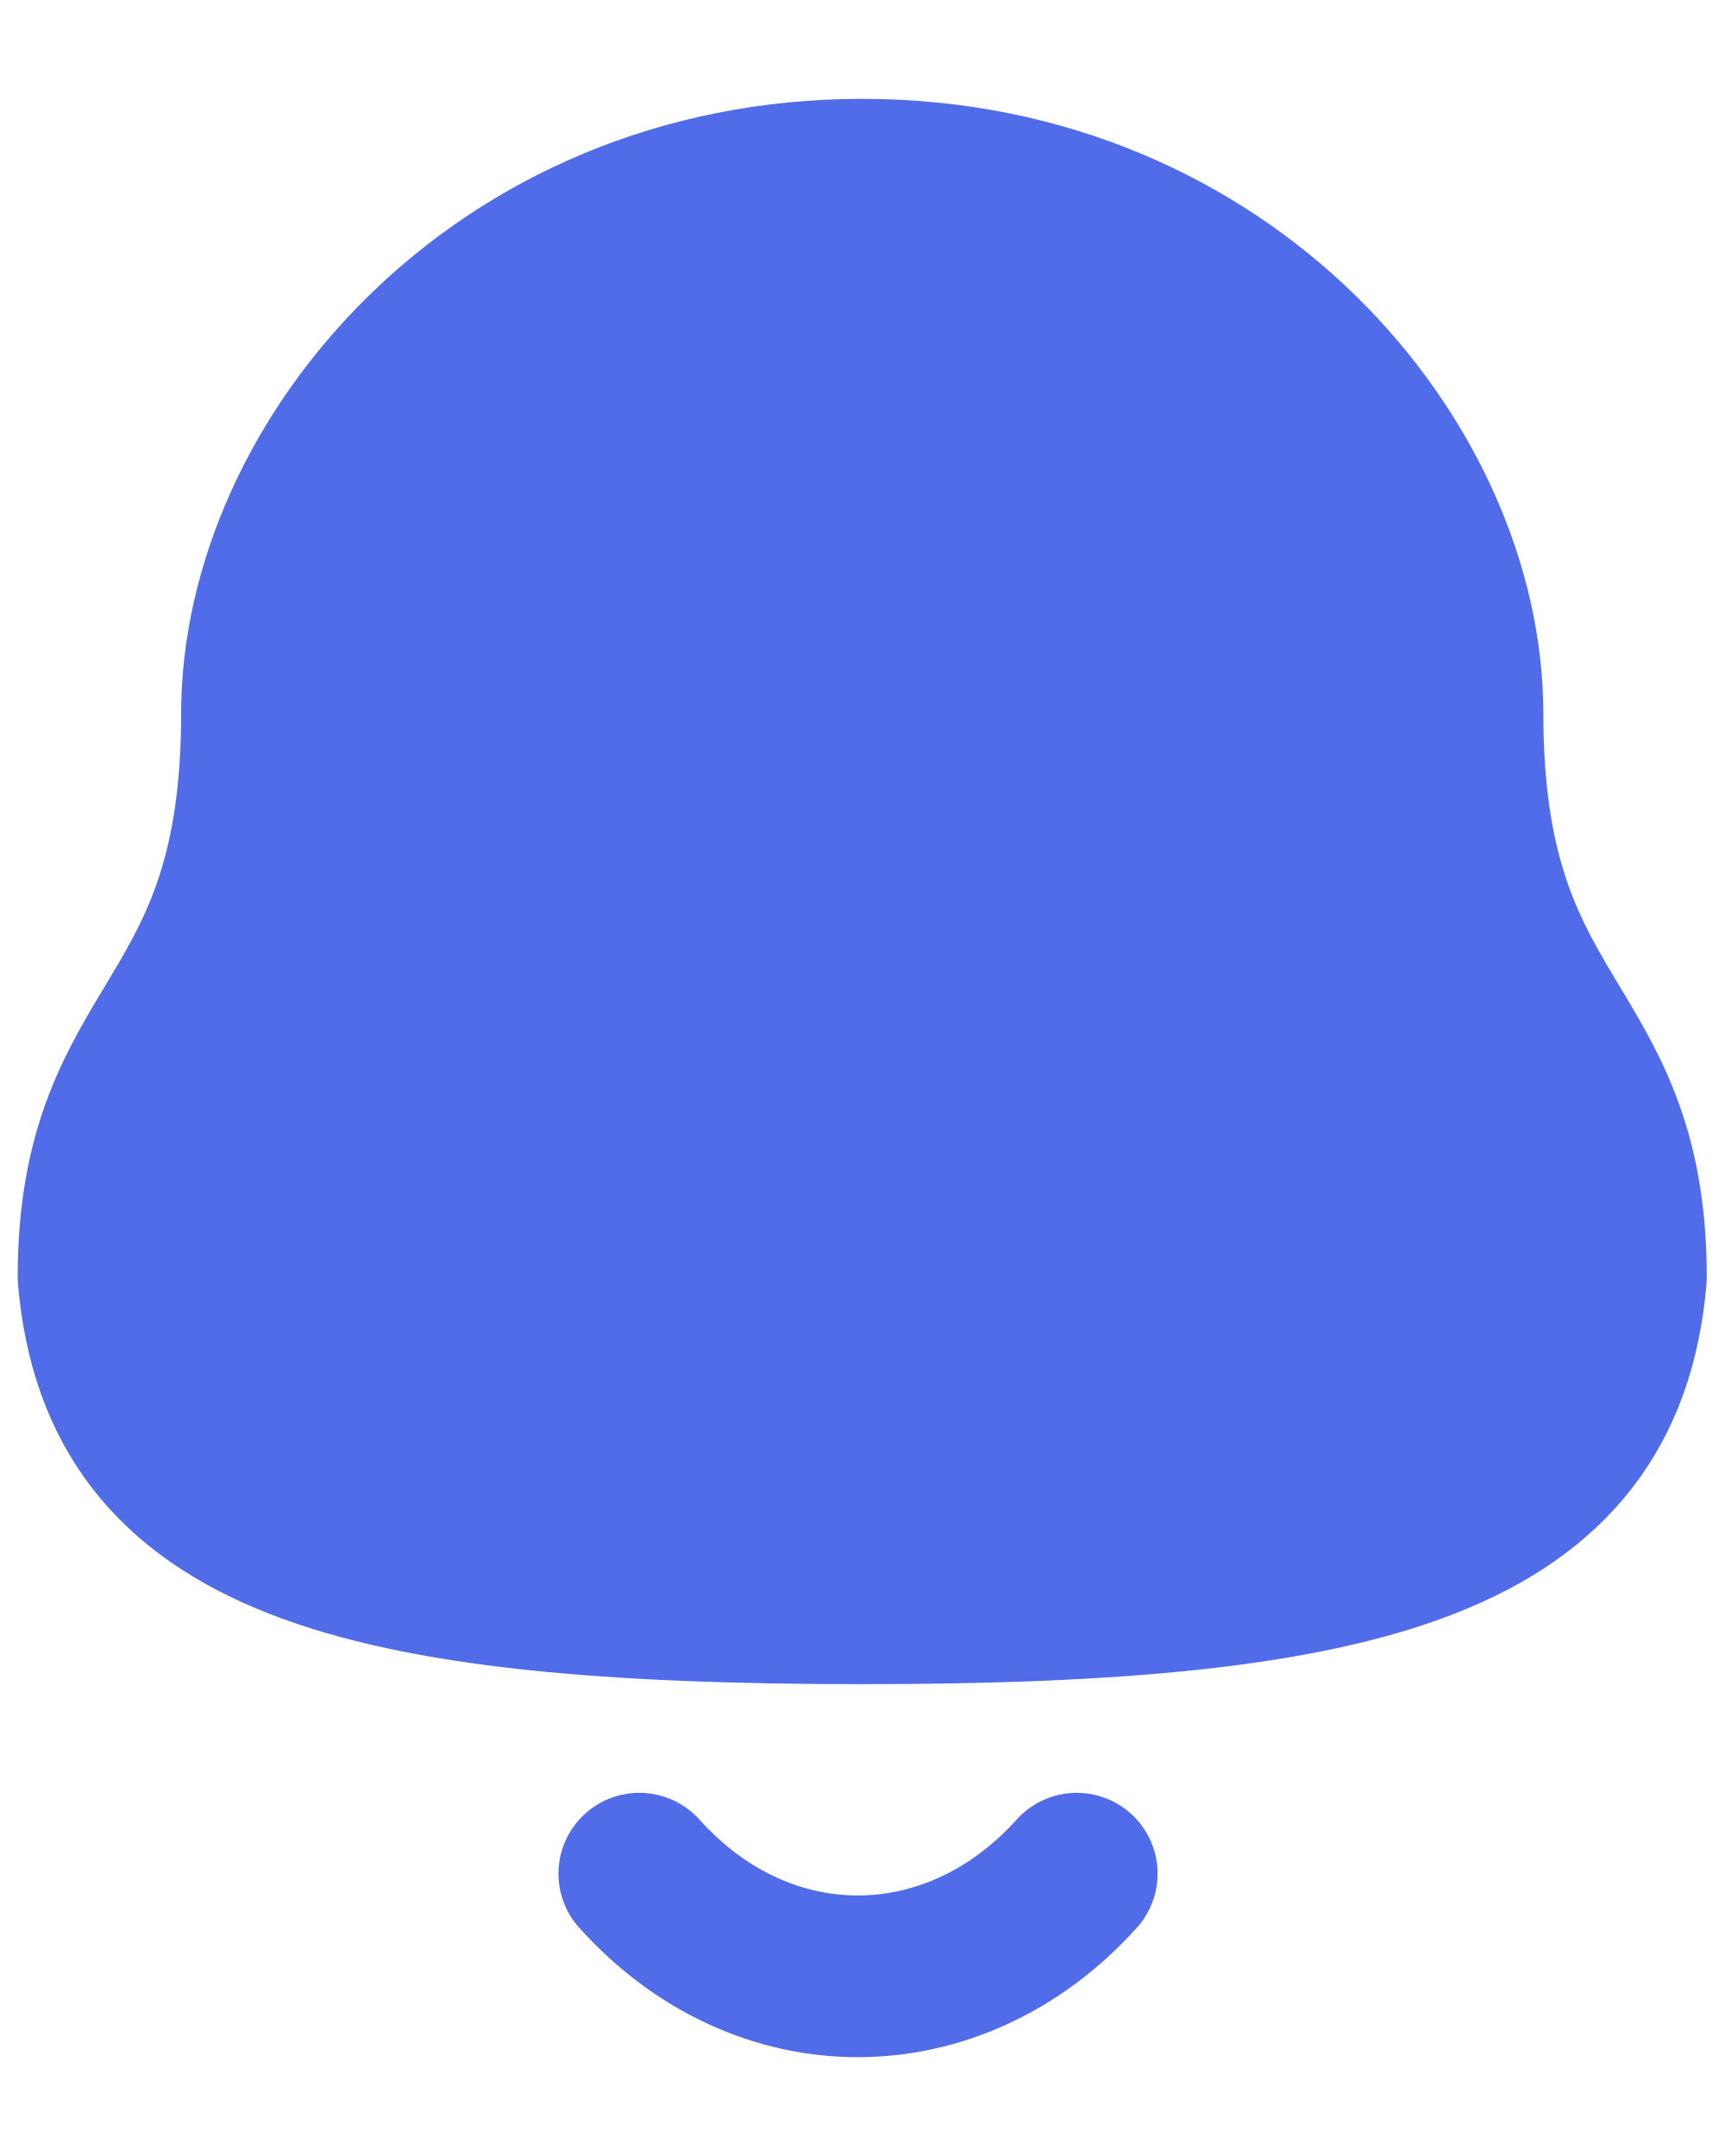
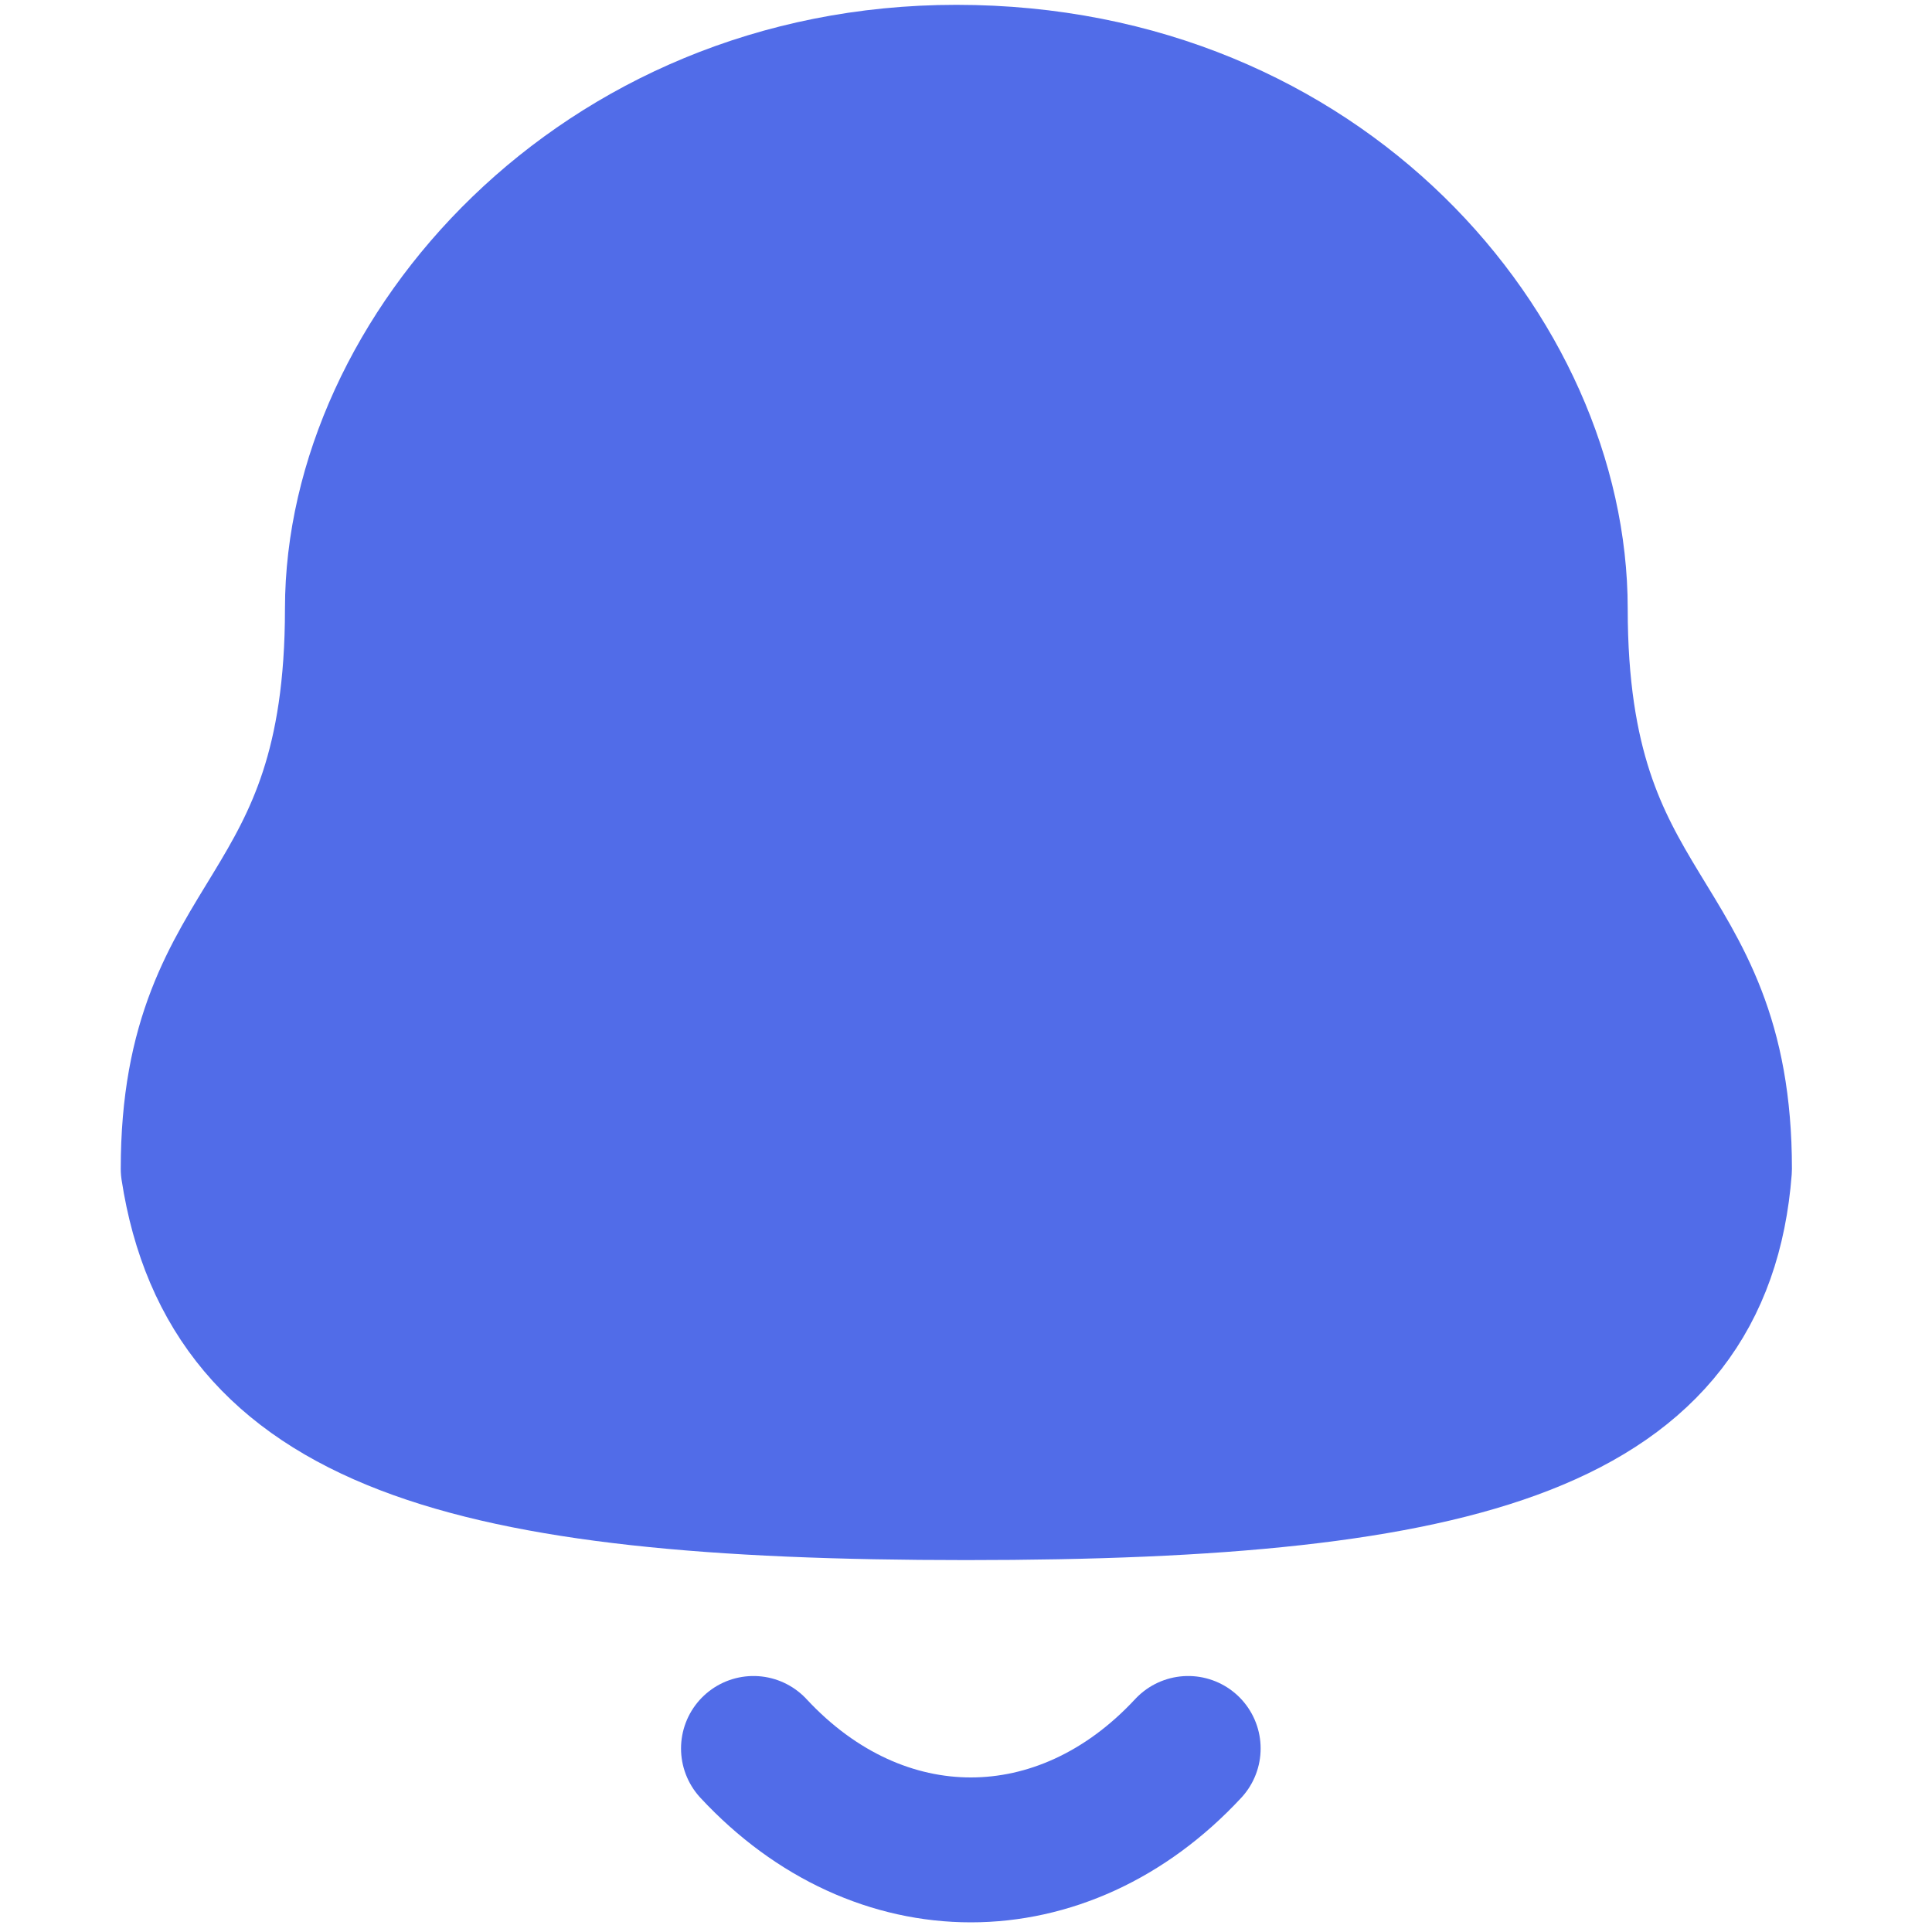
- <svg xmlns="http://www.w3.org/2000/svg" width="16" height="20" viewBox="0 0 16 20" fill="none">
-   <path d="M7.997 14.873C12.697 14.873 14.871 14.27 15.081 11.85C15.081 9.432 13.565 9.588 13.565 6.621C13.565 4.303 11.368 1.667 7.997 1.667C4.626 1.667 2.43 4.303 2.43 6.621C2.43 9.588 0.914 9.432 0.914 11.85C1.125 14.279 3.299 14.873 7.997 14.873Z" fill="#516CE8" stroke="#516CE8" stroke-width="1.5" stroke-linecap="round" stroke-linejoin="round" />
-   <path d="M9.987 17.381C8.851 18.643 7.077 18.658 5.93 17.381" stroke="#516CE8" stroke-width="1.5" stroke-linecap="round" stroke-linejoin="round" />
+ <svg xmlns="http://www.w3.org/2000/svg" version="1.1" id="Layer_1" x="0px" y="0px" viewBox="0 0 20 20" style="enable-background:new 0 0 20 20;" xml:space="preserve">
+   <style type="text/css">
+ 	.st0{fill:#516CE8;stroke:#516CE8;stroke-width:1.5;stroke-linecap:round;stroke-linejoin:round;}
+ 	.st1{fill:none;stroke:#516CE8;stroke-width:1.5;stroke-linecap:round;stroke-linejoin:round;}
+ </style>
+   <path class="st0" d="M10,15.4c5.2,0,7.6-0.7,7.8-3.3c0-2.7-1.7-2.5-1.7-5.8c0-2.6-2.4-5.5-6.2-5.5c-3.7,0-6.2,2.9-6.2,5.5  c0,3.3-1.7,3.1-1.7,5.8C2.4,14.7,4.8,15.4,10,15.4z" />
+   <path class="st1" d="M12.3,18.1c-1.3,1.4-3.2,1.4-4.5,0" />
</svg>
